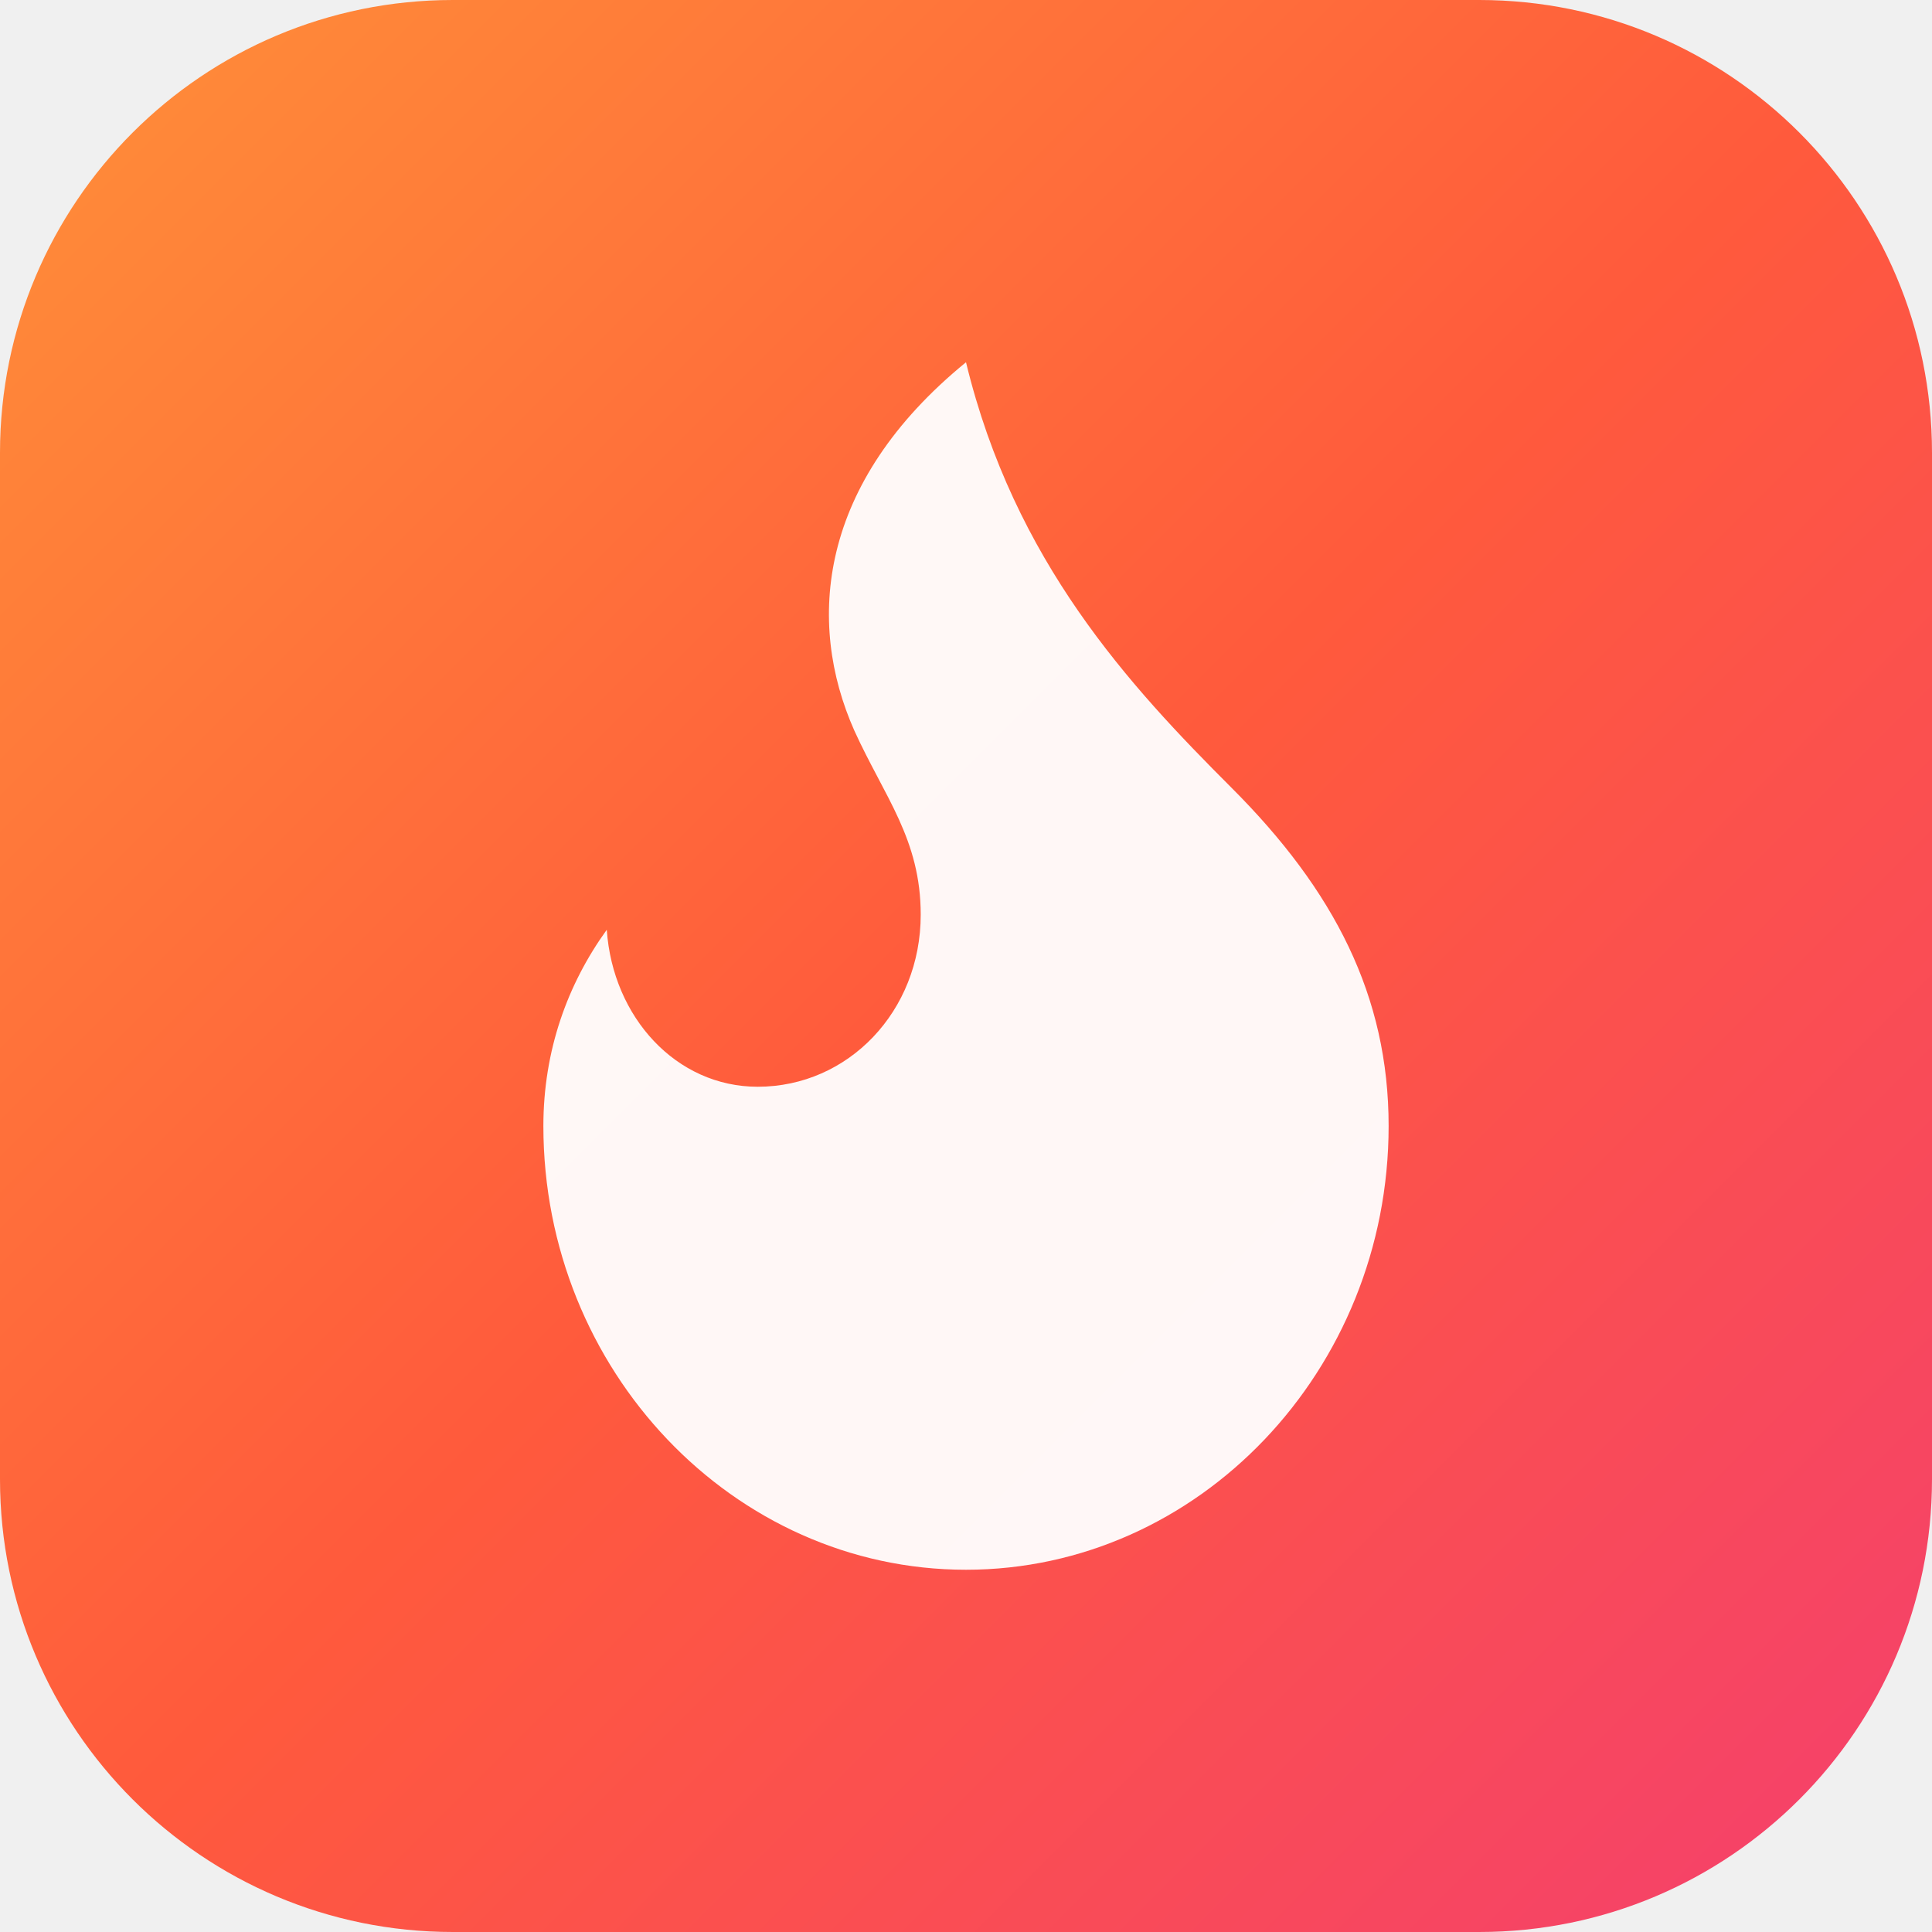
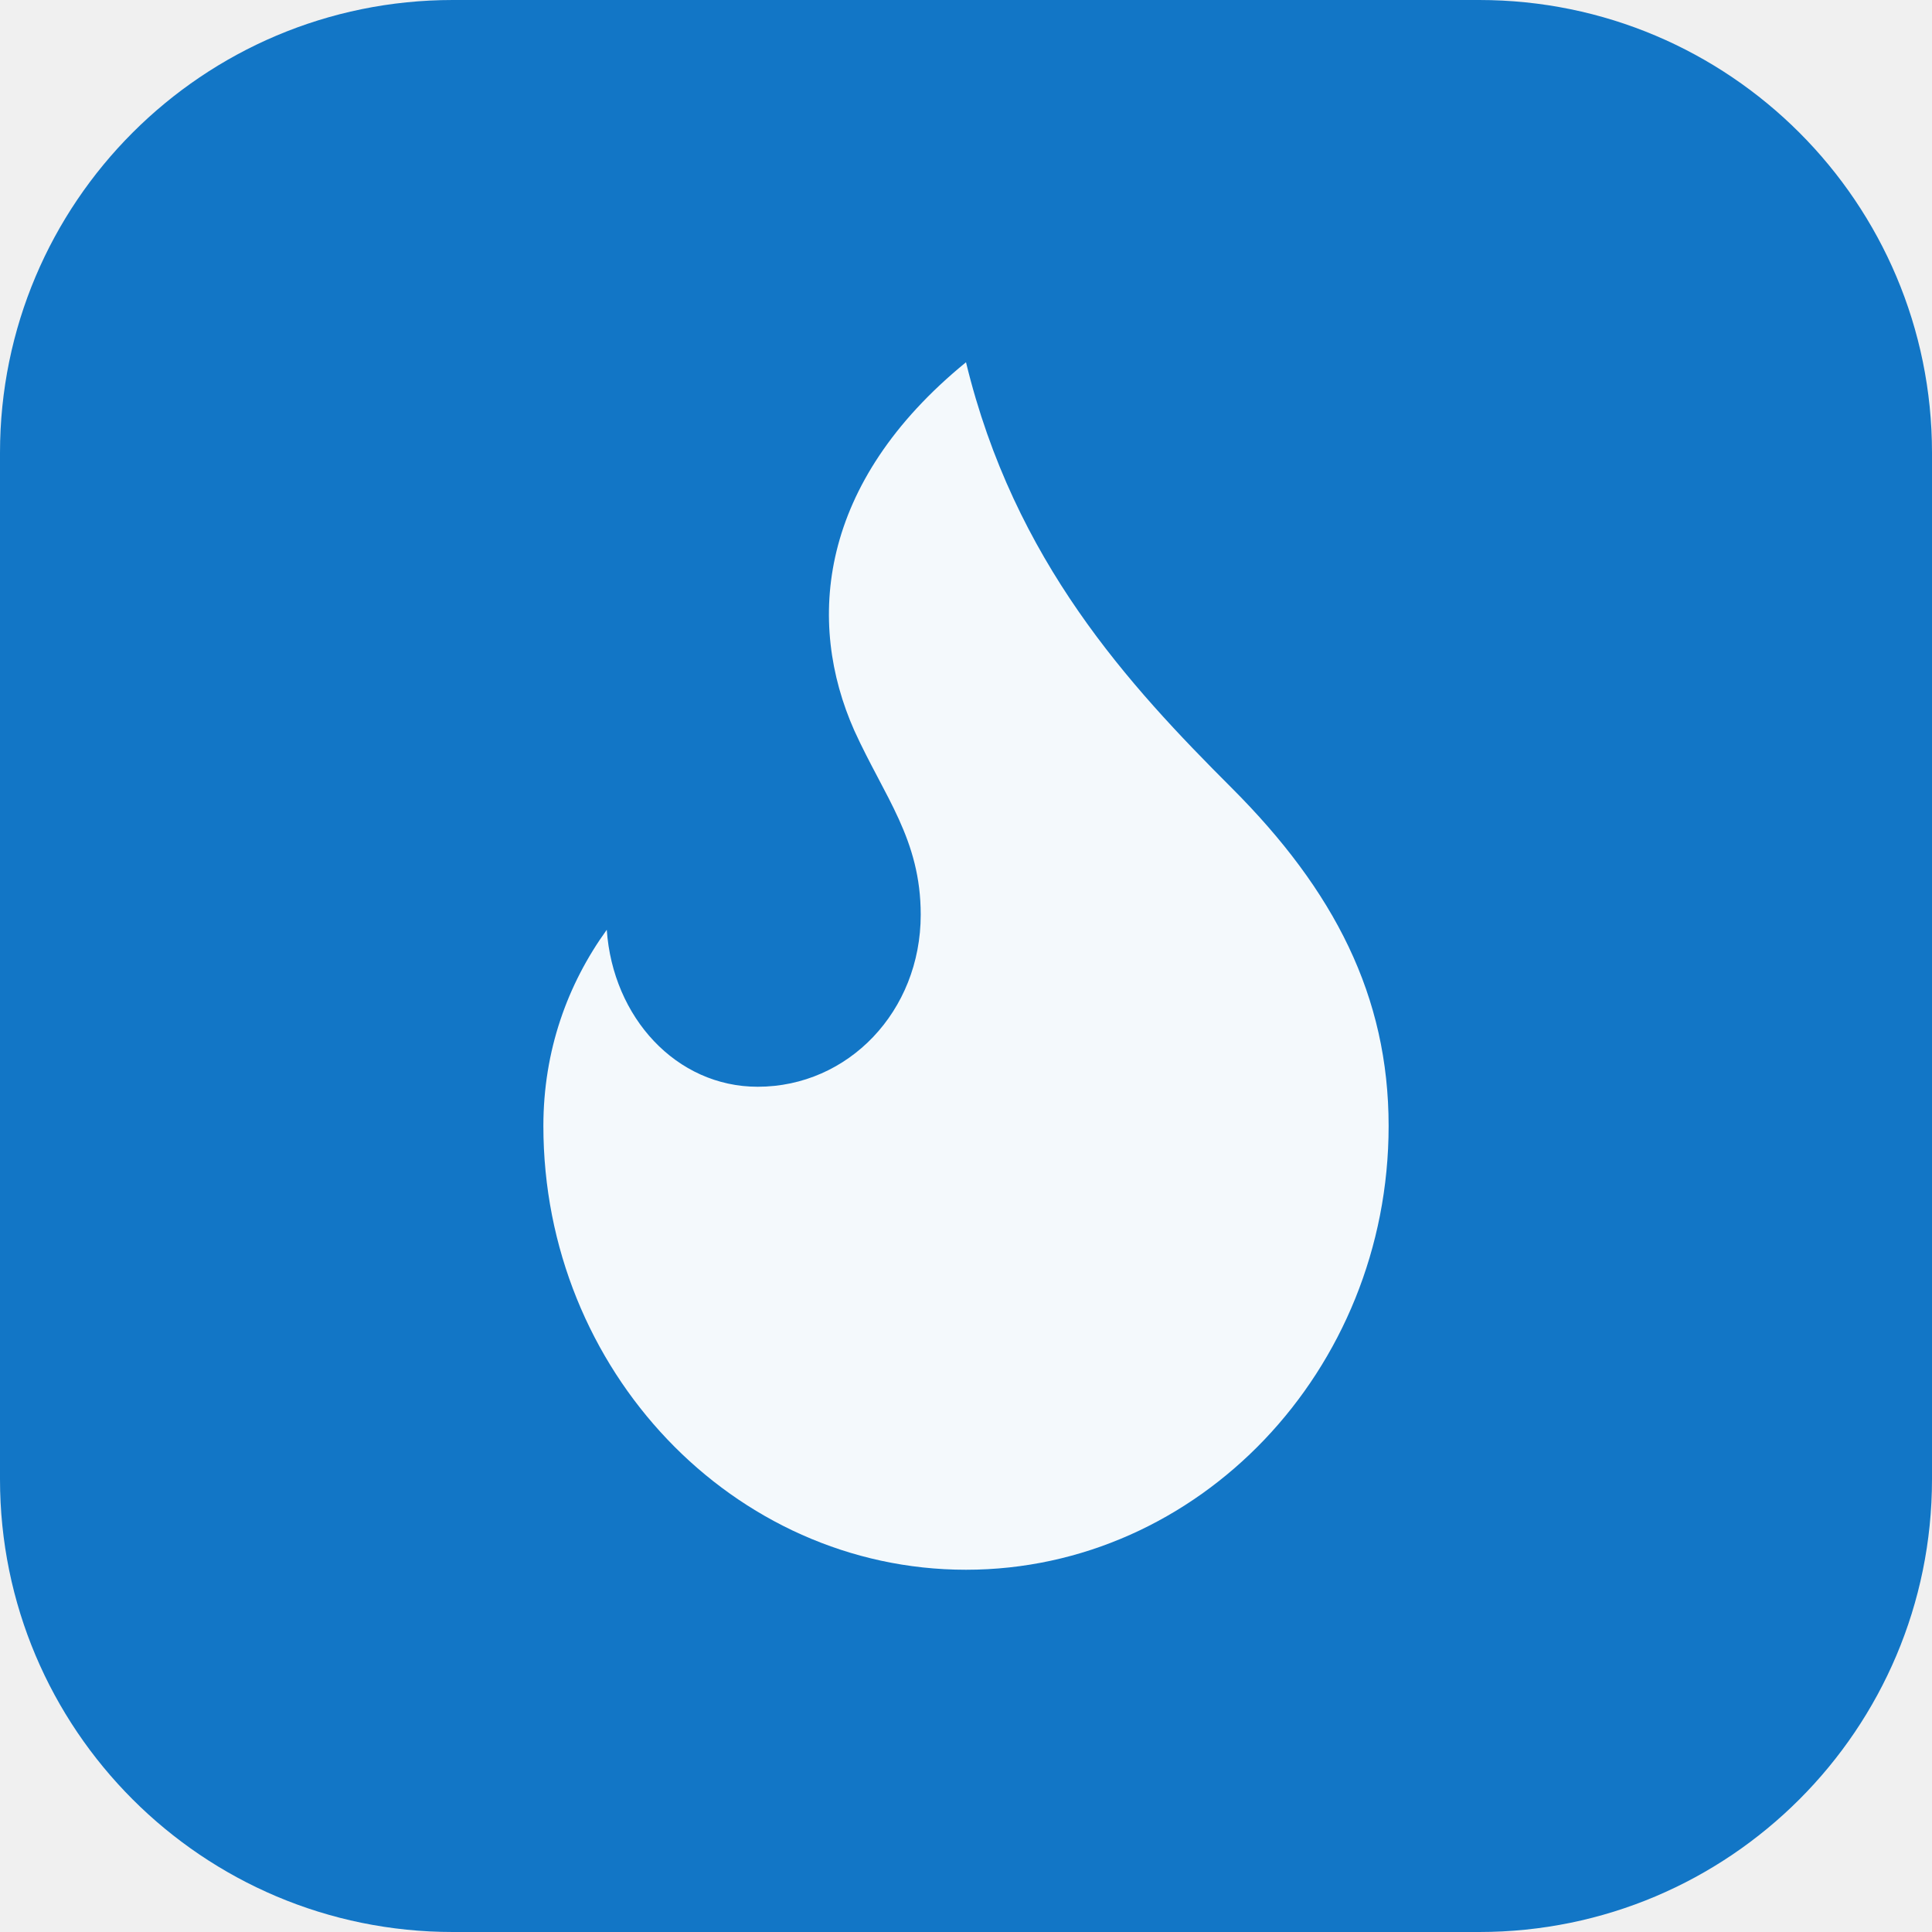
<svg xmlns="http://www.w3.org/2000/svg" viewBox="0 0 64 64">
-   <defs>
-     <linearGradient id="g" x1="0" y1="0" x2="1" y2="1">
-       <stop offset="0" stop-color="#ff9038" />
-       <stop offset="0.5" stop-color="#ff5a3c" />
-       <stop offset="1" stop-color="#f43f6e" />
-     </linearGradient>
-   </defs>
-   <rect width="64" height="64" rx="15" fill="url(#g)" />
-   <path d="M25 44.5A6.8 6.8 0 0 0 31.8 37c0-3.8-1.4-5.5-2.8-8.2-3-5.9-.6-11.1 5.5-16.5 1.4 6.9 5.5 13.5 11 18 5.5 4.4 8.2 9.6 8.2 15.1" fill="none" stroke="#fff" stroke-width="0" />
+   <rect width="64" height="64" rx="15" fill="#1276C6" />
  <path d="M32 12c1.6 6.6 5.4 10.7 8.8 14.1 3.4 3.4 5.2 6.9 5.2 11.2C46 45.4 39.7 52 32 52s-14-6.6-14-14.7c0-2.5.8-4.7 2.1-6.5.2 2.9 2.3 5.2 5 5.2 3 0 5.4-2.5 5.4-5.7 0-2.5-1.2-3.9-2.2-6.1-1.6-3.6-1.2-8.2 3.7-12.2Z" fill="#fff" fill-opacity="0.95" />
</svg>
